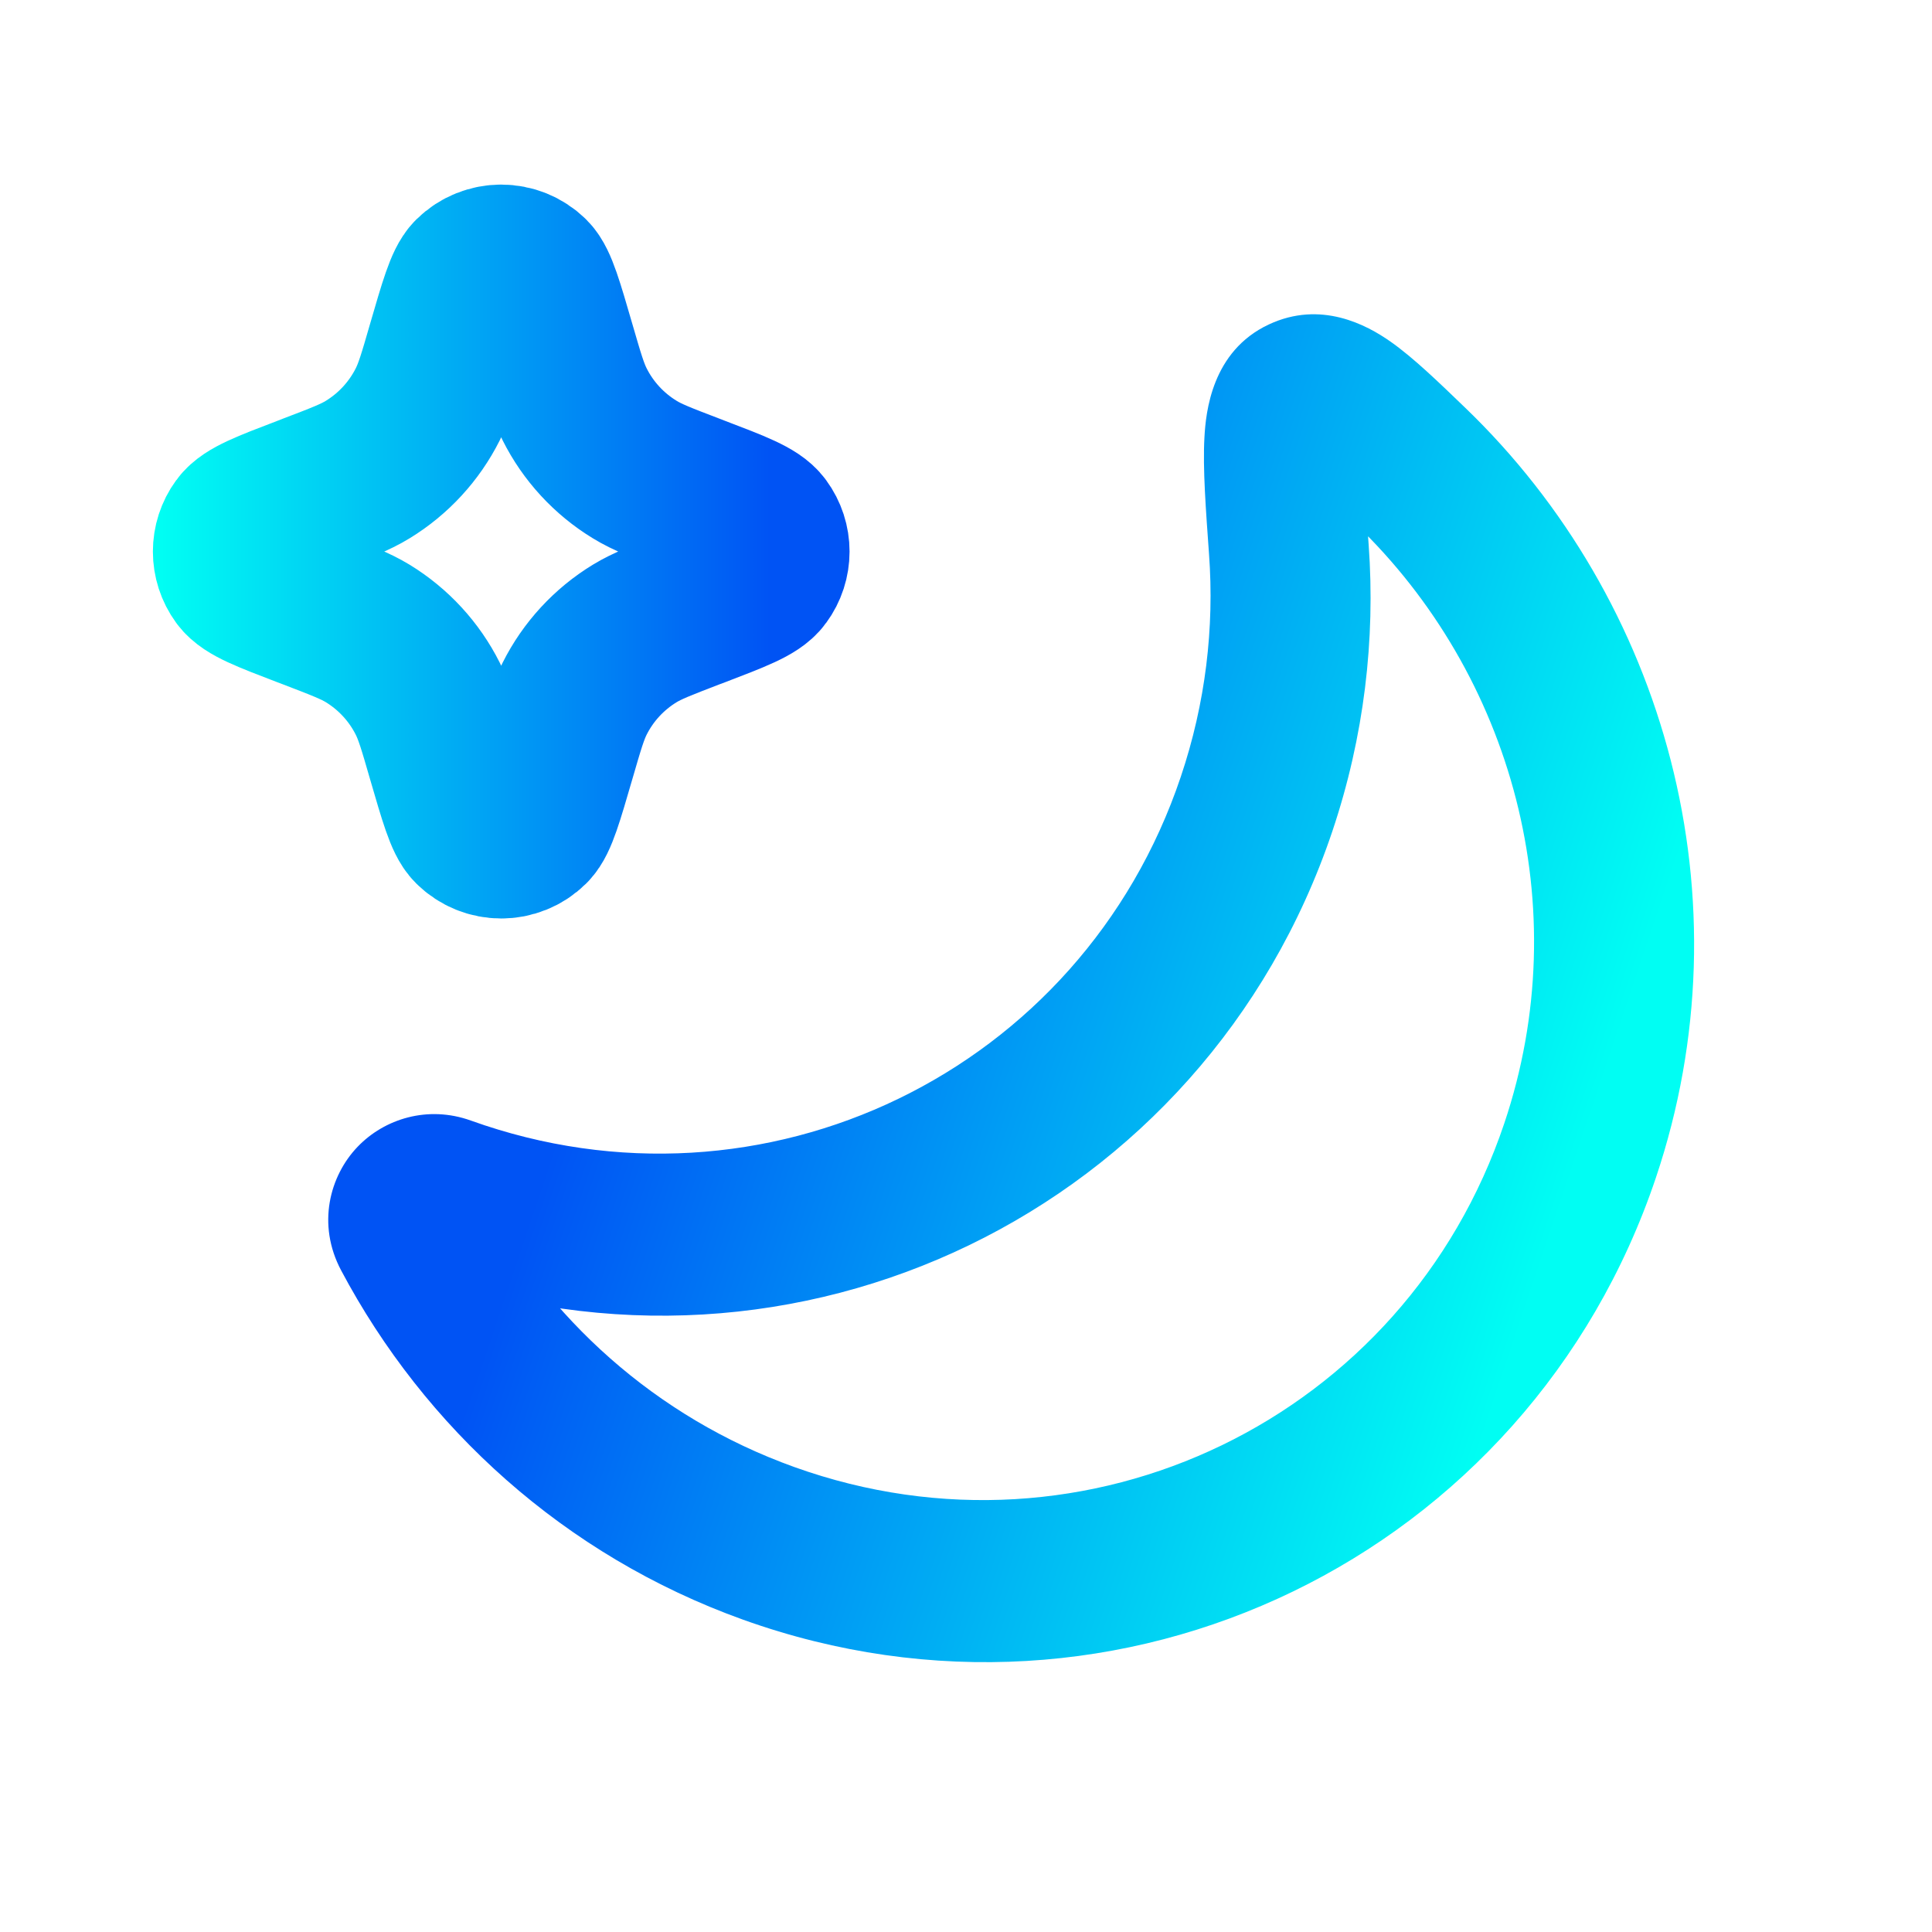
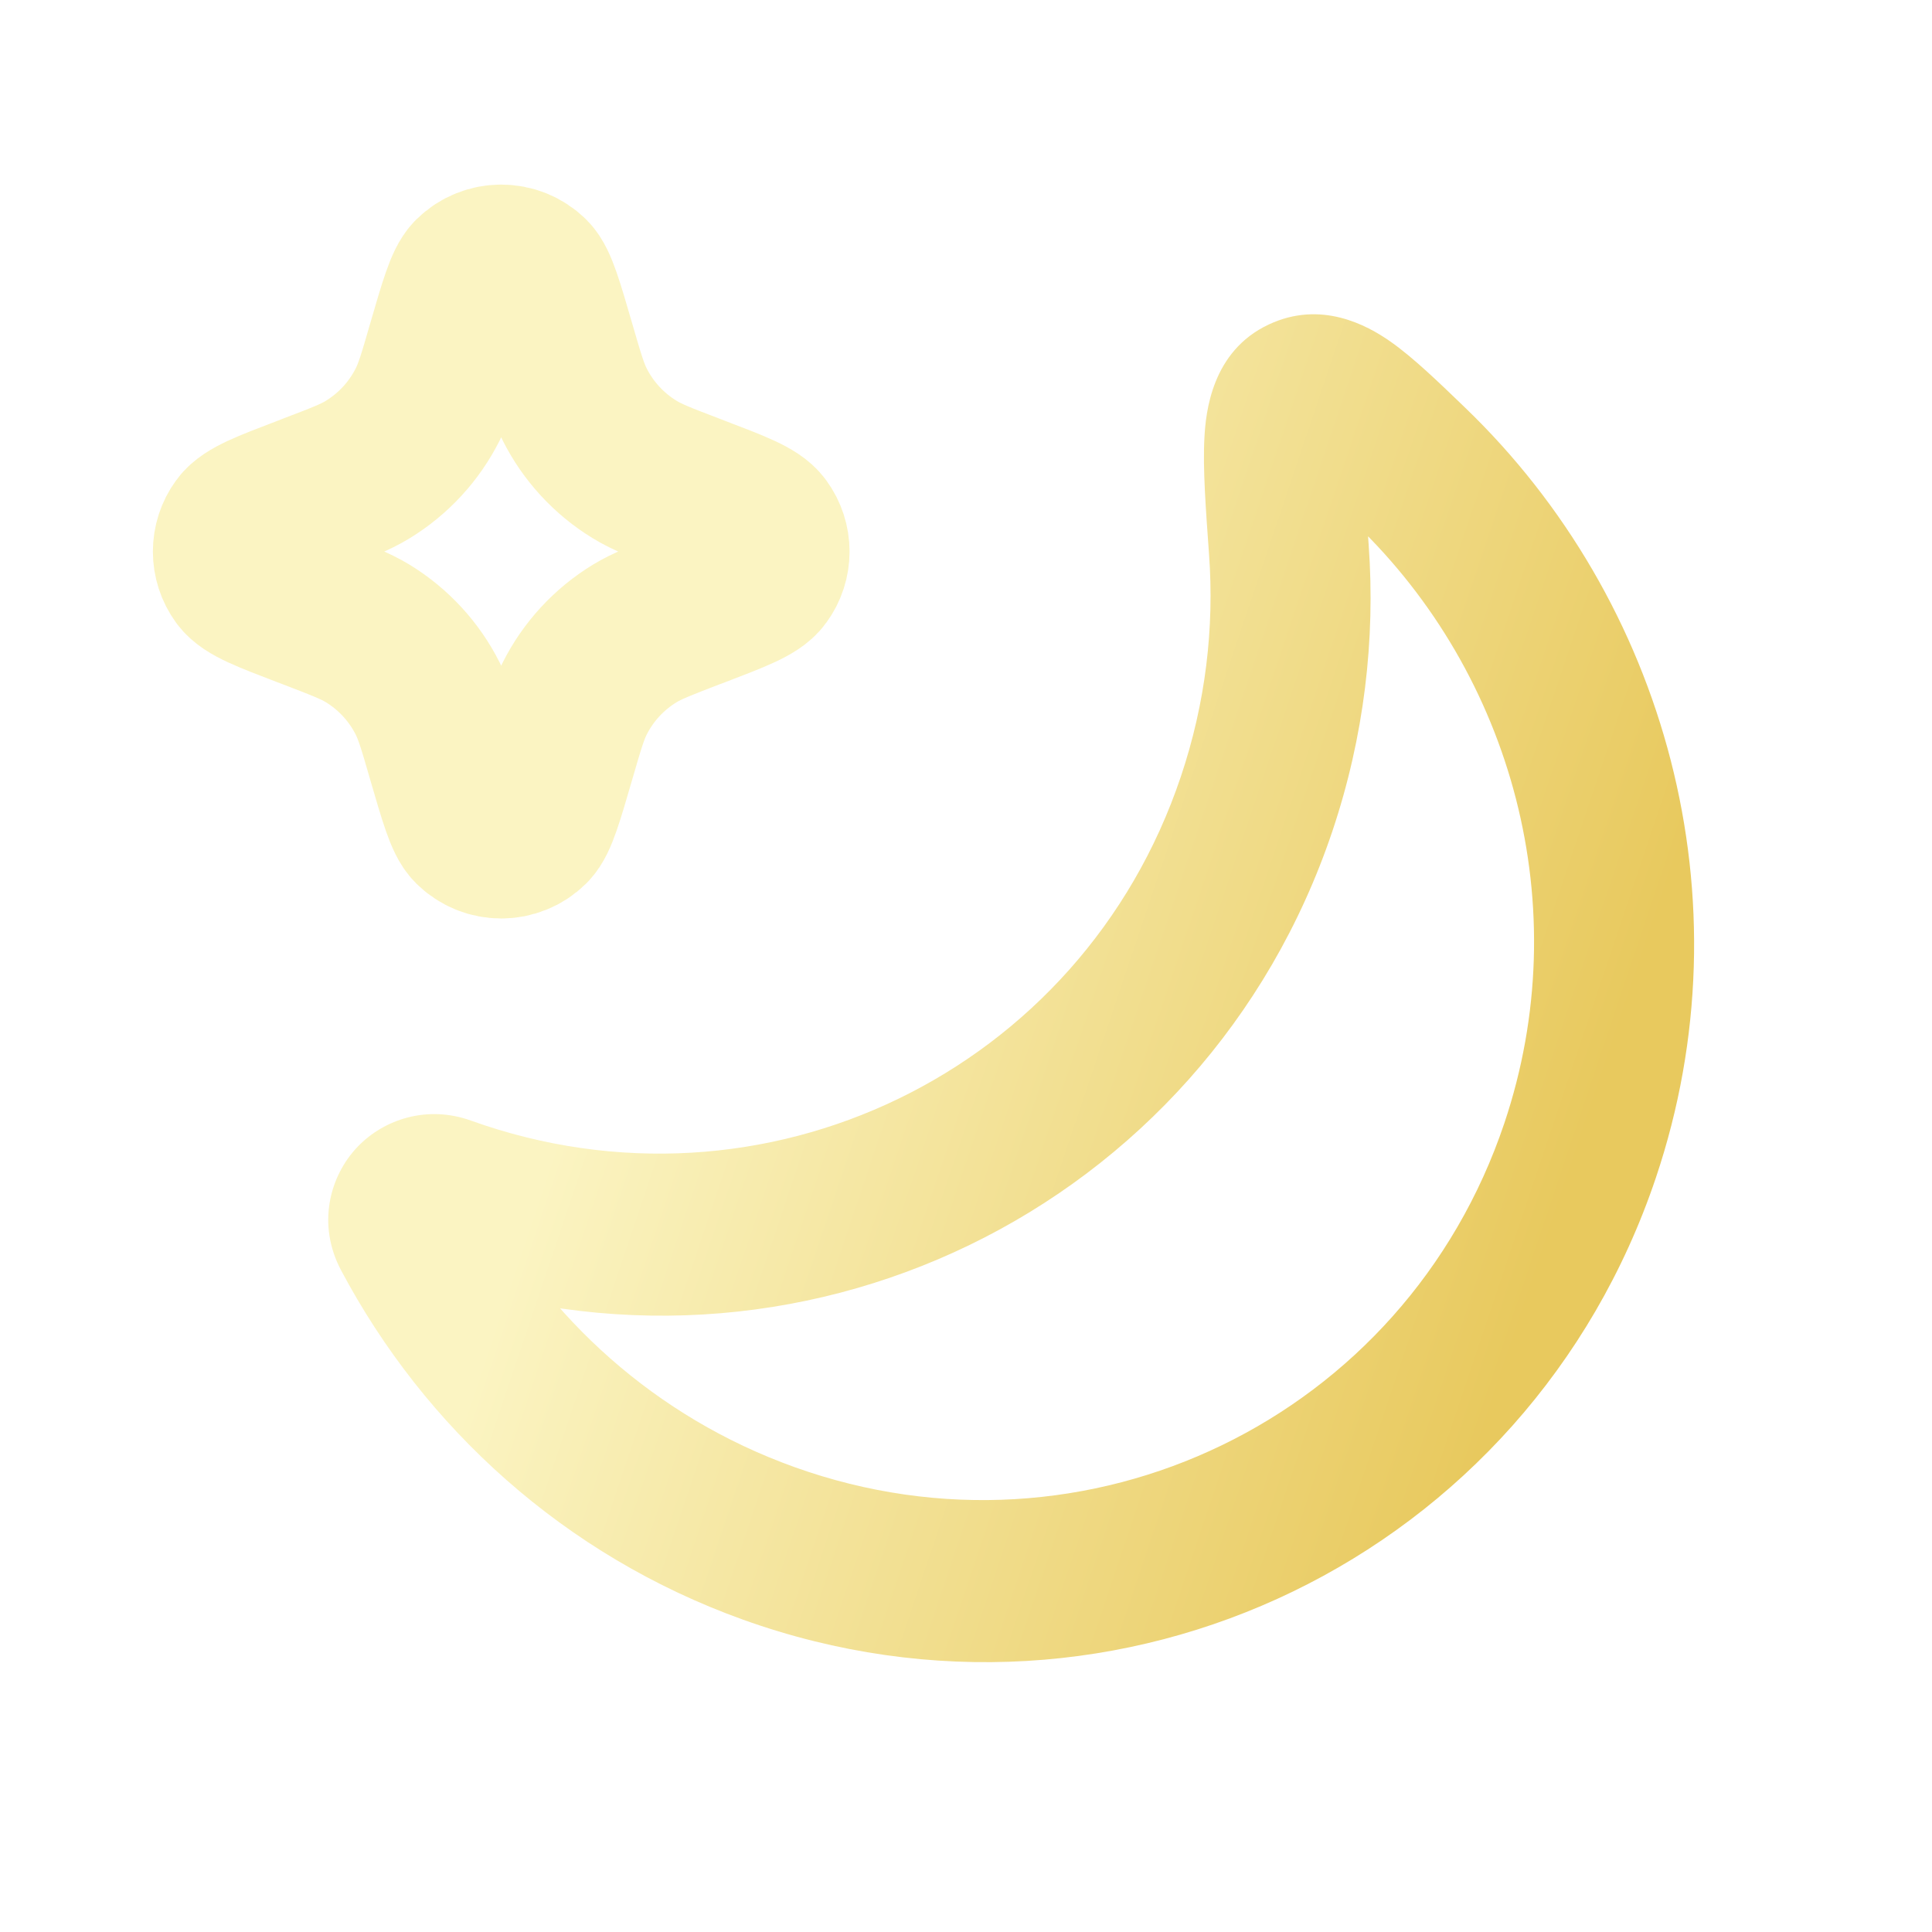
<svg xmlns="http://www.w3.org/2000/svg" width="24" height="24" viewBox="26 0 24 24" fill="none">
  <path d="M31.849 13.92C35.487 15.226 39.436 13.315 40.668 9.65L42.551 10.326C40.966 15.037 35.889 17.495 31.211 15.816L31.849 13.92ZM40.668 9.65C40.977 8.733 41.086 7.795 41.019 6.884L43.002 6.768C43.087 7.943 42.946 9.151 42.551 10.326L40.668 9.65ZM44.687 13.954C45.592 11.264 44.782 8.376 42.844 6.513L44.2 5.064C46.688 7.456 47.734 11.168 46.57 14.63L44.687 13.954ZM35.867 18.224C39.506 19.53 43.455 17.618 44.687 13.954L46.57 14.63C44.985 19.341 39.908 21.799 35.23 20.12L35.867 18.224ZM31.984 14.849C32.791 16.369 34.138 17.603 35.867 18.224L35.23 20.12C33.008 19.322 31.273 17.732 30.237 15.78L31.984 14.849ZM41.019 6.884C40.98 6.336 40.94 5.821 40.962 5.432C40.979 5.122 41.052 4.363 41.761 4.031L42.619 5.859C42.81 5.77 42.906 5.619 42.941 5.533C42.964 5.475 42.952 5.468 42.946 5.578C42.934 5.803 42.957 6.157 43.002 6.768L41.019 6.884ZM42.844 6.513C42.67 6.345 42.531 6.212 42.411 6.103C42.288 5.991 42.21 5.927 42.158 5.891C42.102 5.852 42.127 5.881 42.213 5.902C42.328 5.93 42.48 5.925 42.619 5.859L41.761 4.031C42.409 3.727 42.98 4.038 43.271 4.242C43.561 4.445 43.885 4.761 44.2 5.064L42.844 6.513ZM31.211 15.816C31.462 15.906 31.719 15.825 31.878 15.66C32.051 15.48 32.145 15.151 31.984 14.849L30.237 15.78C29.934 15.209 30.096 14.606 30.443 14.245C30.776 13.898 31.314 13.728 31.849 13.92L31.211 15.816Z" fill="url(#paint0_linear)" />
  <path d="M29.874 6.134L29.8 6.163C29.322 6.345 29.083 6.437 28.996 6.556C28.867 6.732 28.867 6.971 28.996 7.147C29.083 7.266 29.322 7.357 29.8 7.54L29.874 7.568C30.233 7.706 30.412 7.774 30.568 7.869C30.887 8.064 31.146 8.345 31.314 8.68C31.396 8.844 31.45 9.028 31.556 9.396L31.556 9.396C31.707 9.915 31.782 10.174 31.875 10.265C32.07 10.458 32.383 10.458 32.578 10.265C32.67 10.174 32.745 9.915 32.896 9.396L32.896 9.396C33.003 9.028 33.056 8.844 33.138 8.68C33.306 8.345 33.565 8.064 33.885 7.869C34.041 7.774 34.22 7.706 34.578 7.568L34.578 7.568L34.653 7.54C35.13 7.357 35.37 7.266 35.456 7.147C35.586 6.971 35.586 6.732 35.456 6.556C35.37 6.437 35.13 6.345 34.653 6.163L34.578 6.134C34.22 5.997 34.041 5.929 33.885 5.833C33.565 5.638 33.306 5.357 33.138 5.022C33.056 4.859 33.003 4.675 32.896 4.307L32.896 4.307C32.745 3.788 32.67 3.529 32.578 3.437C32.383 3.245 32.07 3.245 31.875 3.437C31.782 3.529 31.707 3.788 31.556 4.307L31.556 4.307C31.45 4.675 31.396 4.859 31.314 5.022C31.146 5.357 30.887 5.638 30.568 5.833C30.412 5.929 30.233 5.997 29.874 6.134Z" stroke="url(#paint1_linear)" stroke-width="2" />
  <defs>
    <linearGradient id="paint0_linear" x1="31.679" y1="17.783" x2="43.156" y2="21.643" gradientUnits="userSpaceOnUse">
-       <stop stop-color="#0053f4" />
-       <stop offset="1" stop-color="#00fef3" />
+       <stop stop-color="#FBF4C2" />
+       <stop offset="1" stop-color="#E8C95E" />
    </linearGradient>
    <linearGradient id="paint1_linear" x1="35.563" y1="11.703" x2="28" y2="11.703" gradientUnits="userSpaceOnUse">
-       <stop stop-color="#0053f4" />
-       <stop offset="1" stop-color="#00fef3" />
+       <stop stop-color="#FBF4C2" />
+       <stop offset="1" stop-color="#FBF4C2" />
    </linearGradient>
  </defs>
</svg>
